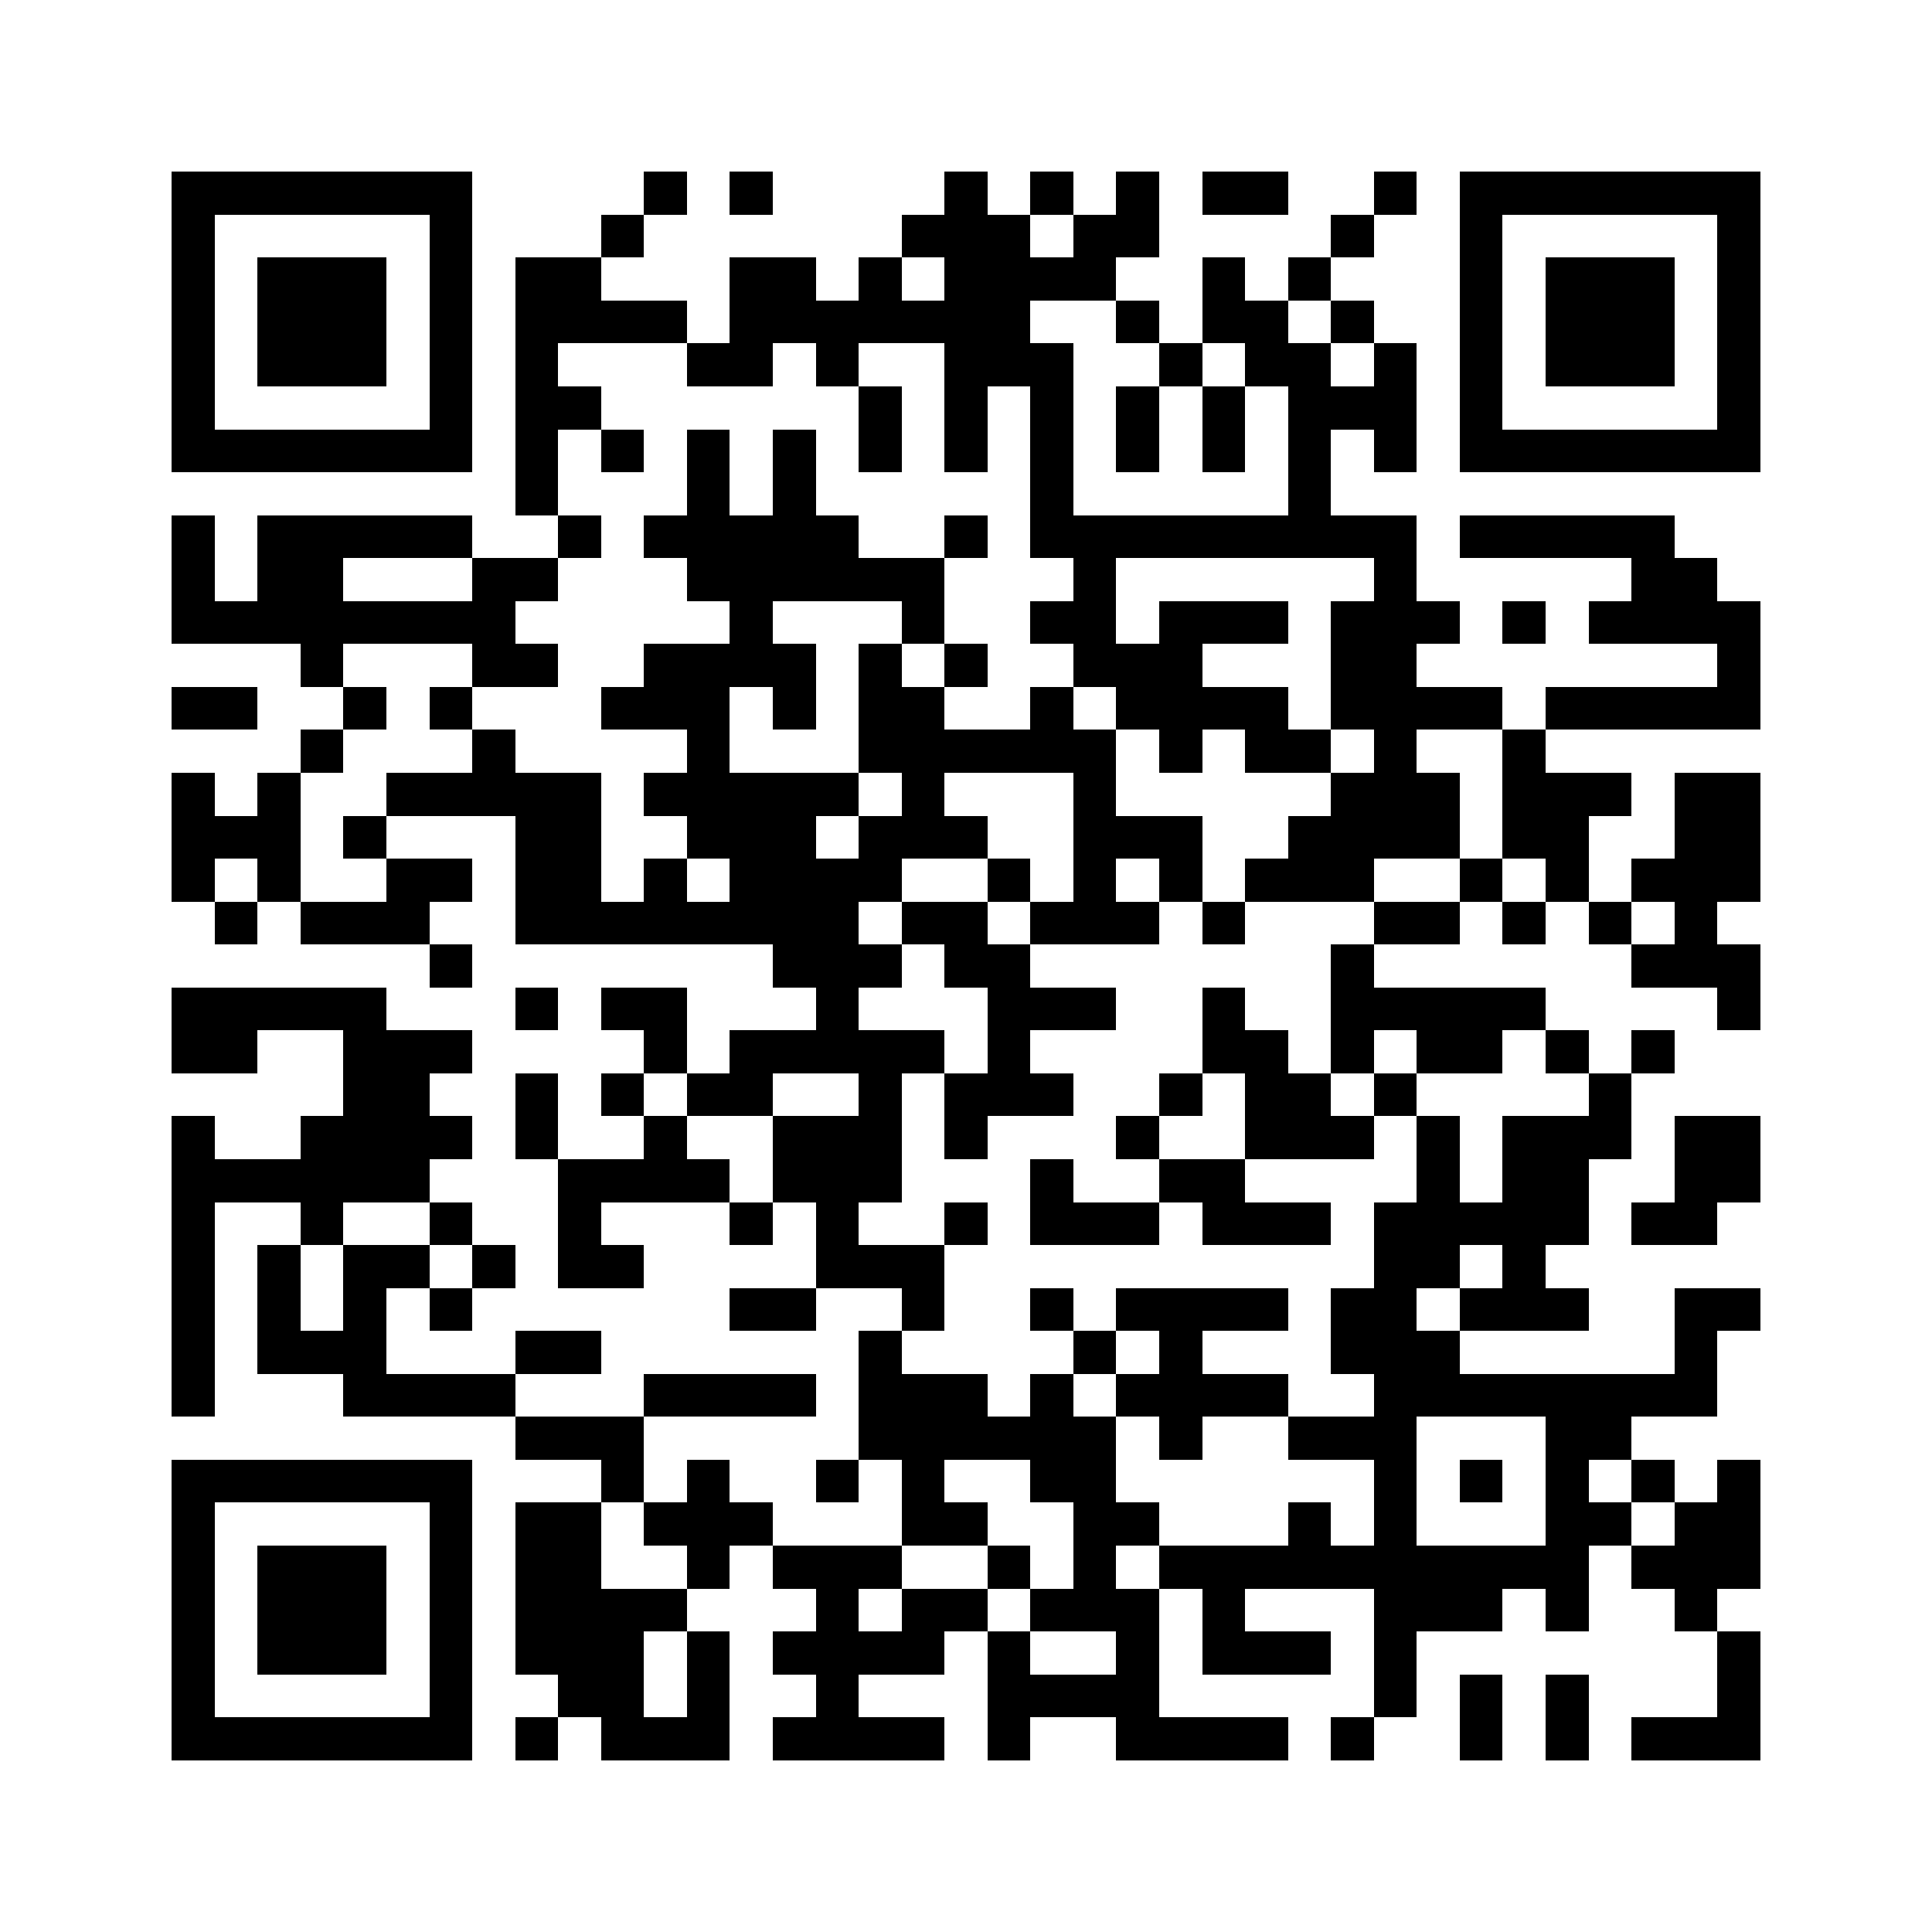
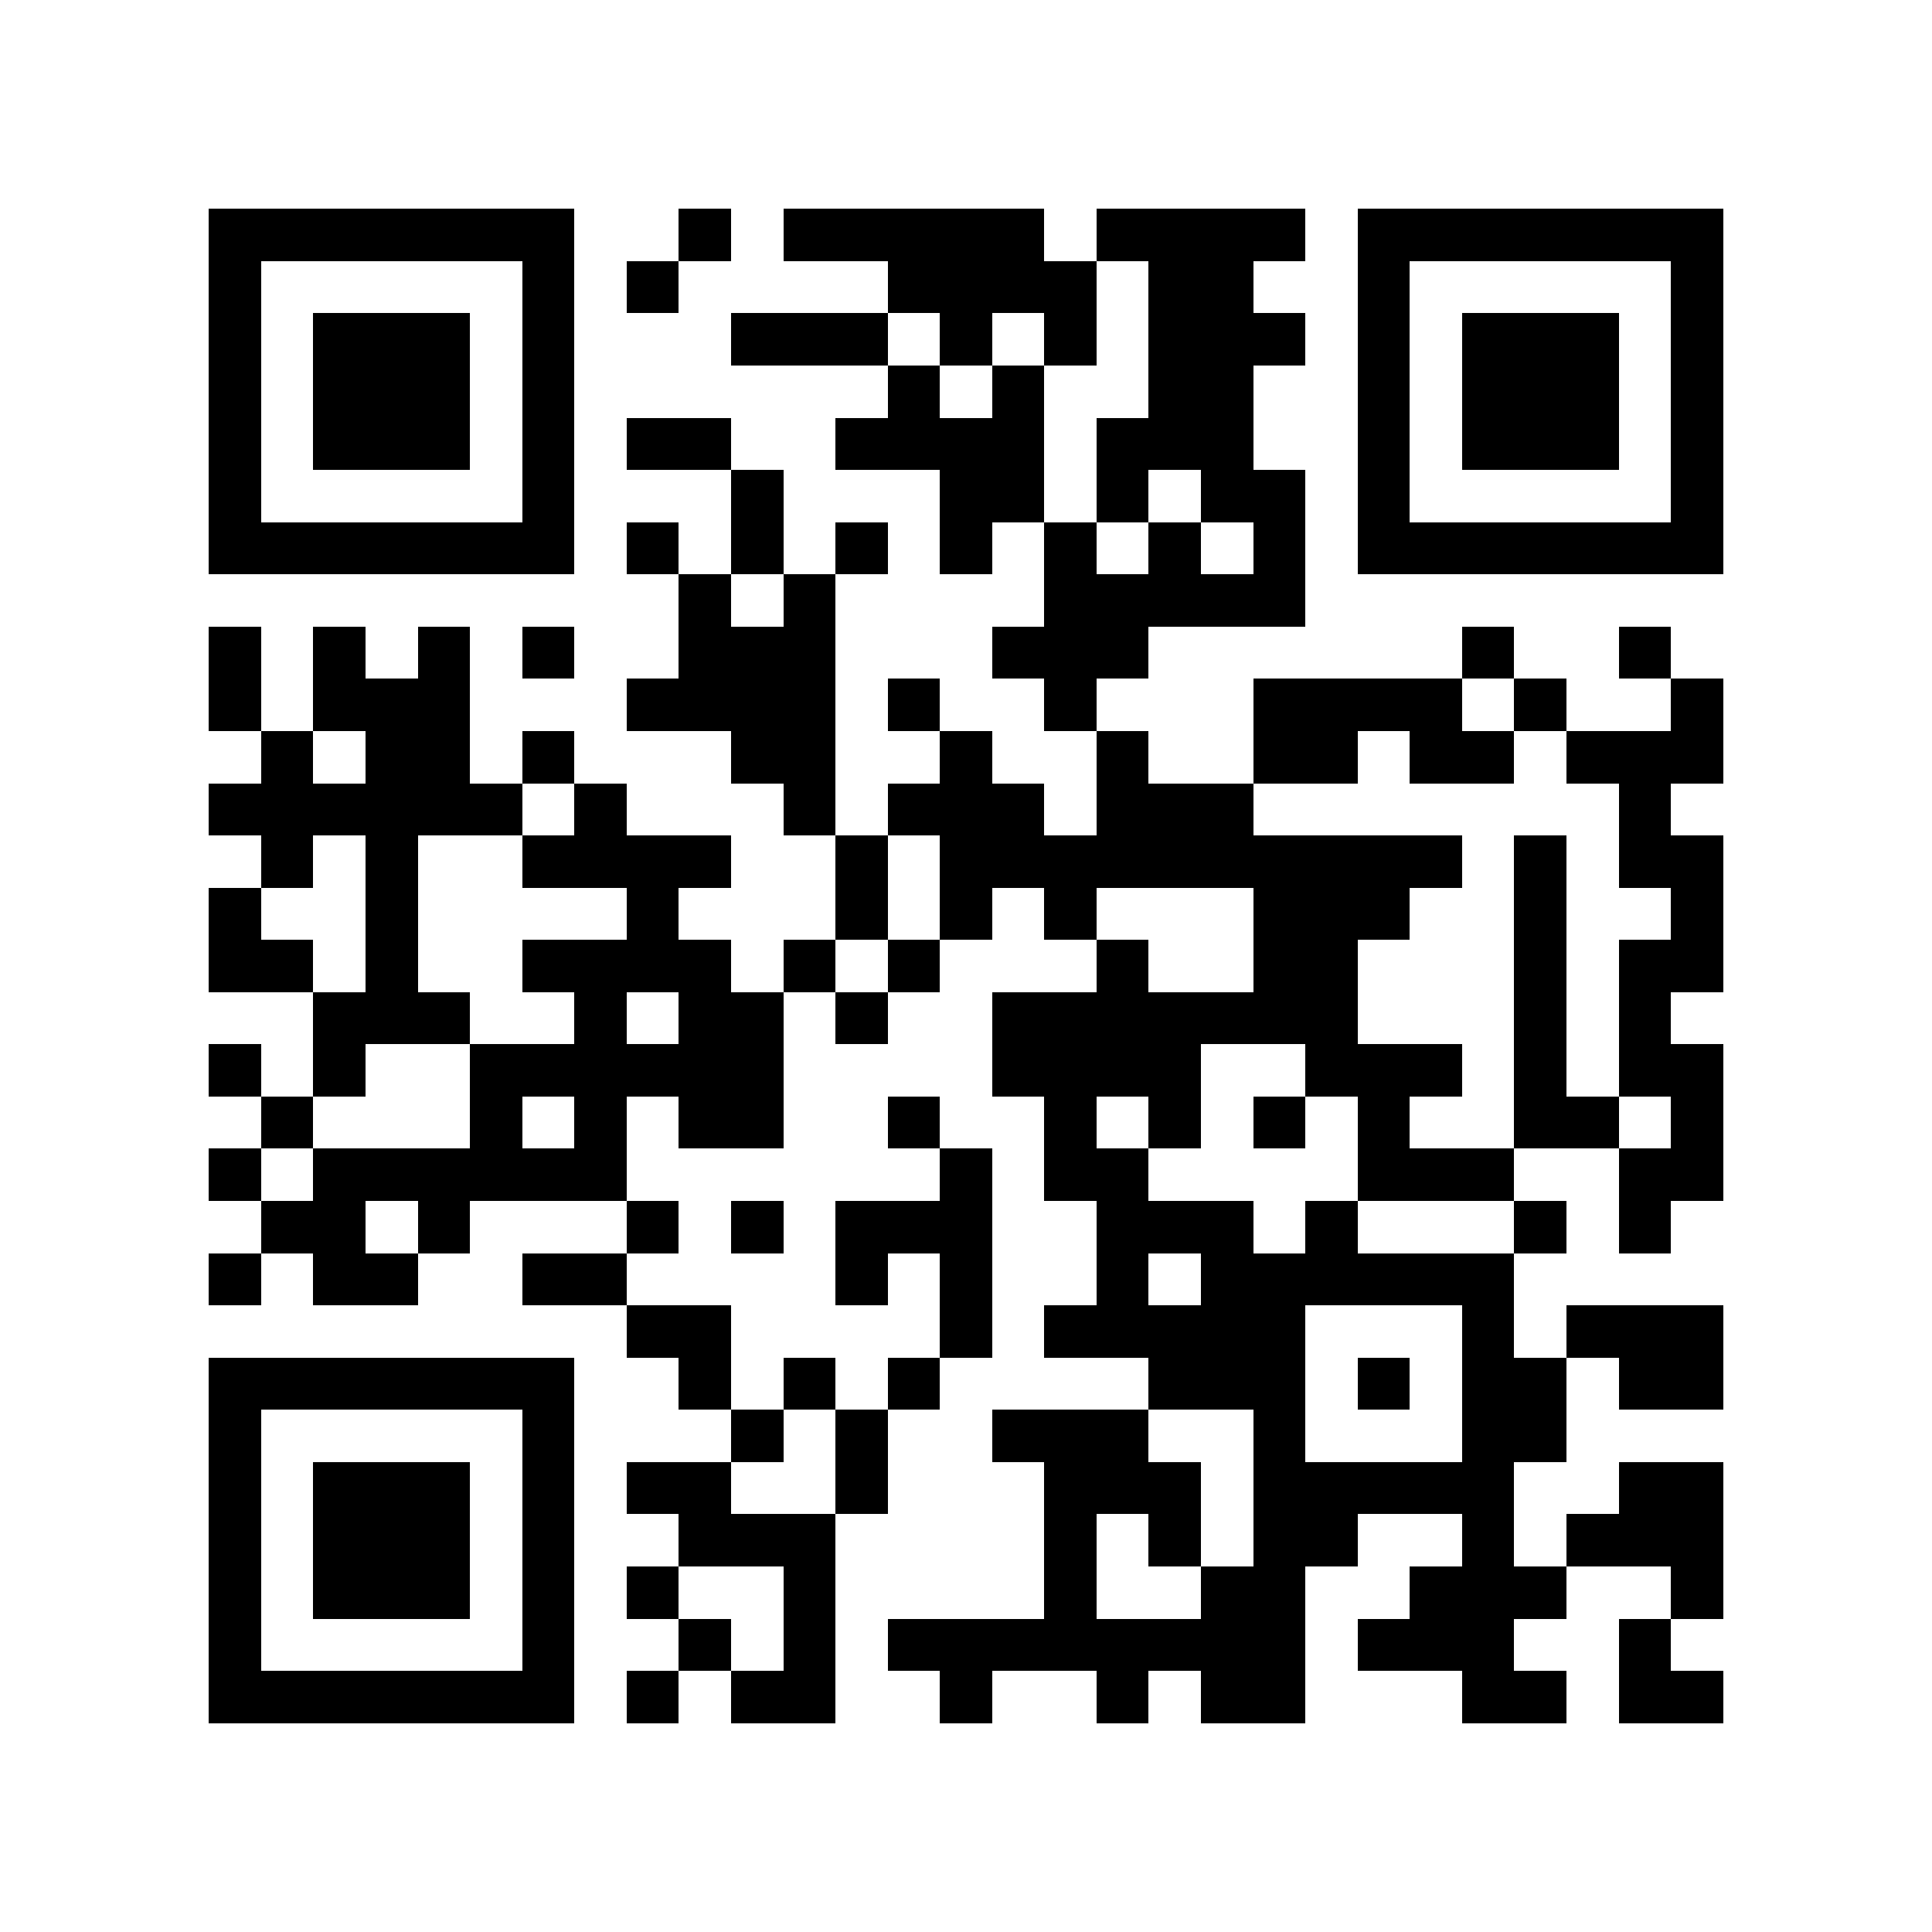
- <svg xmlns="http://www.w3.org/2000/svg" viewBox="0 0 45 45" shape-rendering="crispEdges">
-   <path fill="#FFFFFF" d="M0 0h45v45H0z" />
-   <path stroke="#000000" d="M4 4.5h7m4 0h1m1 0h1m4 0h1m1 0h1m1 0h1m1 0h2m2 0h1m1 0h7M4 5.5h1m5 0h1m3 0h1m6 0h3m1 0h2m4 0h1m2 0h1m5 0h1M4 6.5h1m1 0h3m1 0h1m1 0h2m3 0h2m1 0h1m1 0h4m2 0h1m1 0h1m3 0h1m1 0h3m1 0h1M4 7.5h1m1 0h3m1 0h1m1 0h4m1 0h7m2 0h1m1 0h2m1 0h1m2 0h1m1 0h3m1 0h1M4 8.5h1m1 0h3m1 0h1m1 0h1m3 0h2m1 0h1m2 0h3m2 0h1m1 0h2m1 0h1m1 0h1m1 0h3m1 0h1M4 9.5h1m5 0h1m1 0h2m6 0h1m1 0h1m1 0h1m1 0h1m1 0h1m1 0h3m1 0h1m5 0h1M4 10.5h7m1 0h1m1 0h1m1 0h1m1 0h1m1 0h1m1 0h1m1 0h1m1 0h1m1 0h1m1 0h1m1 0h1m1 0h7M12 11.5h1m3 0h1m1 0h1m5 0h1m5 0h1M4 12.5h1m1 0h5m2 0h1m1 0h5m2 0h1m1 0h9m1 0h5M4 13.5h1m1 0h2m3 0h2m3 0h6m3 0h1m6 0h1m5 0h2M4 14.5h8m5 0h1m3 0h1m2 0h2m1 0h3m1 0h3m1 0h1m1 0h4M7 15.5h1m3 0h2m2 0h4m1 0h1m1 0h1m2 0h3m3 0h2m7 0h1M4 16.5h2m2 0h1m1 0h1m3 0h3m1 0h1m1 0h2m2 0h1m1 0h4m1 0h4m1 0h5M7 17.5h1m3 0h1m4 0h1m3 0h6m1 0h1m1 0h2m1 0h1m2 0h1M4 18.5h1m1 0h1m2 0h5m1 0h5m1 0h1m3 0h1m5 0h3m1 0h3m1 0h2M4 19.5h3m1 0h1m3 0h2m2 0h3m1 0h3m2 0h3m2 0h4m1 0h2m2 0h2M4 20.5h1m1 0h1m2 0h2m1 0h2m1 0h1m1 0h4m2 0h1m1 0h1m1 0h1m1 0h3m2 0h1m1 0h1m1 0h3M5 21.5h1m1 0h3m2 0h8m1 0h2m1 0h3m1 0h1m3 0h2m1 0h1m1 0h1m1 0h1M10 22.5h1m7 0h3m1 0h2m7 0h1m6 0h3M4 23.5h5m3 0h1m1 0h2m3 0h1m3 0h3m2 0h1m2 0h5m4 0h1M4 24.5h2m2 0h3m4 0h1m1 0h5m1 0h1m4 0h2m1 0h1m1 0h2m1 0h1m1 0h1M8 25.5h2m2 0h1m1 0h1m1 0h2m2 0h1m1 0h3m2 0h1m1 0h2m1 0h1m4 0h1M4 26.5h1m2 0h4m1 0h1m2 0h1m2 0h3m1 0h1m3 0h1m2 0h3m1 0h1m1 0h3m1 0h2M4 27.5h6m3 0h4m1 0h3m3 0h1m2 0h2m4 0h1m1 0h2m2 0h2M4 28.5h1m2 0h1m2 0h1m2 0h1m3 0h1m1 0h1m2 0h1m1 0h3m1 0h3m1 0h5m1 0h2M4 29.5h1m1 0h1m1 0h2m1 0h1m1 0h2m4 0h3m10 0h2m1 0h1M4 30.5h1m1 0h1m1 0h1m1 0h1m6 0h2m2 0h1m2 0h1m1 0h4m1 0h2m1 0h3m2 0h2M4 31.5h1m1 0h3m3 0h2m6 0h1m4 0h1m1 0h1m3 0h3m5 0h1M4 32.5h1m3 0h4m3 0h4m1 0h3m1 0h1m1 0h4m2 0h8M12 33.5h3m5 0h6m1 0h1m2 0h3m3 0h2M4 34.5h7m3 0h1m1 0h1m2 0h1m1 0h1m2 0h2m6 0h1m1 0h1m1 0h1m1 0h1m1 0h1M4 35.5h1m5 0h1m1 0h2m1 0h3m3 0h2m2 0h2m3 0h1m1 0h1m3 0h2m1 0h2M4 36.5h1m1 0h3m1 0h1m1 0h2m2 0h1m1 0h3m2 0h1m1 0h1m1 0h10m1 0h3M4 37.5h1m1 0h3m1 0h1m1 0h4m3 0h1m1 0h2m1 0h3m1 0h1m3 0h3m1 0h1m2 0h1M4 38.5h1m1 0h3m1 0h1m1 0h3m1 0h1m1 0h4m1 0h1m2 0h1m1 0h3m1 0h1m7 0h1M4 39.5h1m5 0h1m2 0h2m1 0h1m2 0h1m3 0h4m5 0h1m1 0h1m1 0h1m3 0h1M4 40.5h7m1 0h1m1 0h3m1 0h4m1 0h1m2 0h4m1 0h1m2 0h1m1 0h1m1 0h3" />
+ <svg xmlns="http://www.w3.org/2000/svg" viewBox="0 0 37 37" shape-rendering="crispEdges">
+   <path fill="#FFFFFF" d="M0 0h37v37H0z" />
+   <path stroke="#000000" d="M4 4.5h7m2 0h1m1 0h5m1 0h4m1 0h7M4 5.5h1m5 0h1m1 0h1m4 0h4m1 0h2m2 0h1m5 0h1M4 6.5h1m1 0h3m1 0h1m3 0h3m1 0h1m1 0h1m1 0h3m1 0h1m1 0h3m1 0h1M4 7.5h1m1 0h3m1 0h1m6 0h1m1 0h1m2 0h2m2 0h1m1 0h3m1 0h1M4 8.5h1m1 0h3m1 0h1m1 0h2m2 0h4m1 0h3m2 0h1m1 0h3m1 0h1M4 9.5h1m5 0h1m3 0h1m3 0h2m1 0h1m1 0h2m1 0h1m5 0h1M4 10.5h7m1 0h1m1 0h1m1 0h1m1 0h1m1 0h1m1 0h1m1 0h1m1 0h7M13 11.5h1m1 0h1m4 0h5M4 12.5h1m1 0h1m1 0h1m1 0h1m2 0h3m3 0h3m6 0h1m2 0h1M4 13.5h1m1 0h3m3 0h4m1 0h1m2 0h1m3 0h4m1 0h1m2 0h1M5 14.5h1m1 0h2m1 0h1m3 0h2m2 0h1m2 0h1m2 0h2m1 0h2m1 0h3M4 15.5h6m1 0h1m3 0h1m1 0h3m1 0h3m7 0h1M5 16.5h1m1 0h1m2 0h4m2 0h1m1 0h10m1 0h1m1 0h2M4 17.5h1m2 0h1m4 0h1m3 0h1m1 0h1m1 0h1m3 0h3m2 0h1m2 0h1M4 18.5h2m1 0h1m2 0h4m1 0h1m1 0h1m3 0h1m2 0h2m3 0h1m1 0h2M6 19.5h3m2 0h1m1 0h2m1 0h1m2 0h7m3 0h1m1 0h1M4 20.5h1m1 0h1m2 0h6m4 0h4m2 0h3m1 0h1m1 0h2M5 21.5h1m3 0h1m1 0h1m1 0h2m2 0h1m2 0h1m1 0h1m1 0h1m1 0h1m2 0h2m1 0h1M4 22.5h1m1 0h6m6 0h1m1 0h2m4 0h3m2 0h2M5 23.5h2m1 0h1m3 0h1m1 0h1m1 0h3m2 0h3m1 0h1m3 0h1m1 0h1M4 24.5h1m1 0h2m2 0h2m4 0h1m1 0h1m2 0h1m1 0h6M12 25.5h2m4 0h1m1 0h5m3 0h1m1 0h3M4 26.5h7m2 0h1m1 0h1m1 0h1m4 0h3m1 0h1m1 0h2m1 0h2M4 27.5h1m5 0h1m3 0h1m1 0h1m2 0h3m2 0h1m3 0h2M4 28.5h1m1 0h3m1 0h1m1 0h2m2 0h1m3 0h3m1 0h5m2 0h2M4 29.5h1m1 0h3m1 0h1m2 0h3m4 0h1m1 0h1m1 0h2m2 0h1m1 0h3M4 30.5h1m1 0h3m1 0h1m1 0h1m2 0h1m4 0h1m2 0h2m2 0h3m2 0h1M4 31.5h1m5 0h1m2 0h1m1 0h1m1 0h8m1 0h3m2 0h1M4 32.5h7m1 0h1m1 0h2m2 0h1m2 0h1m1 0h2m3 0h2m1 0h2" />
</svg>
